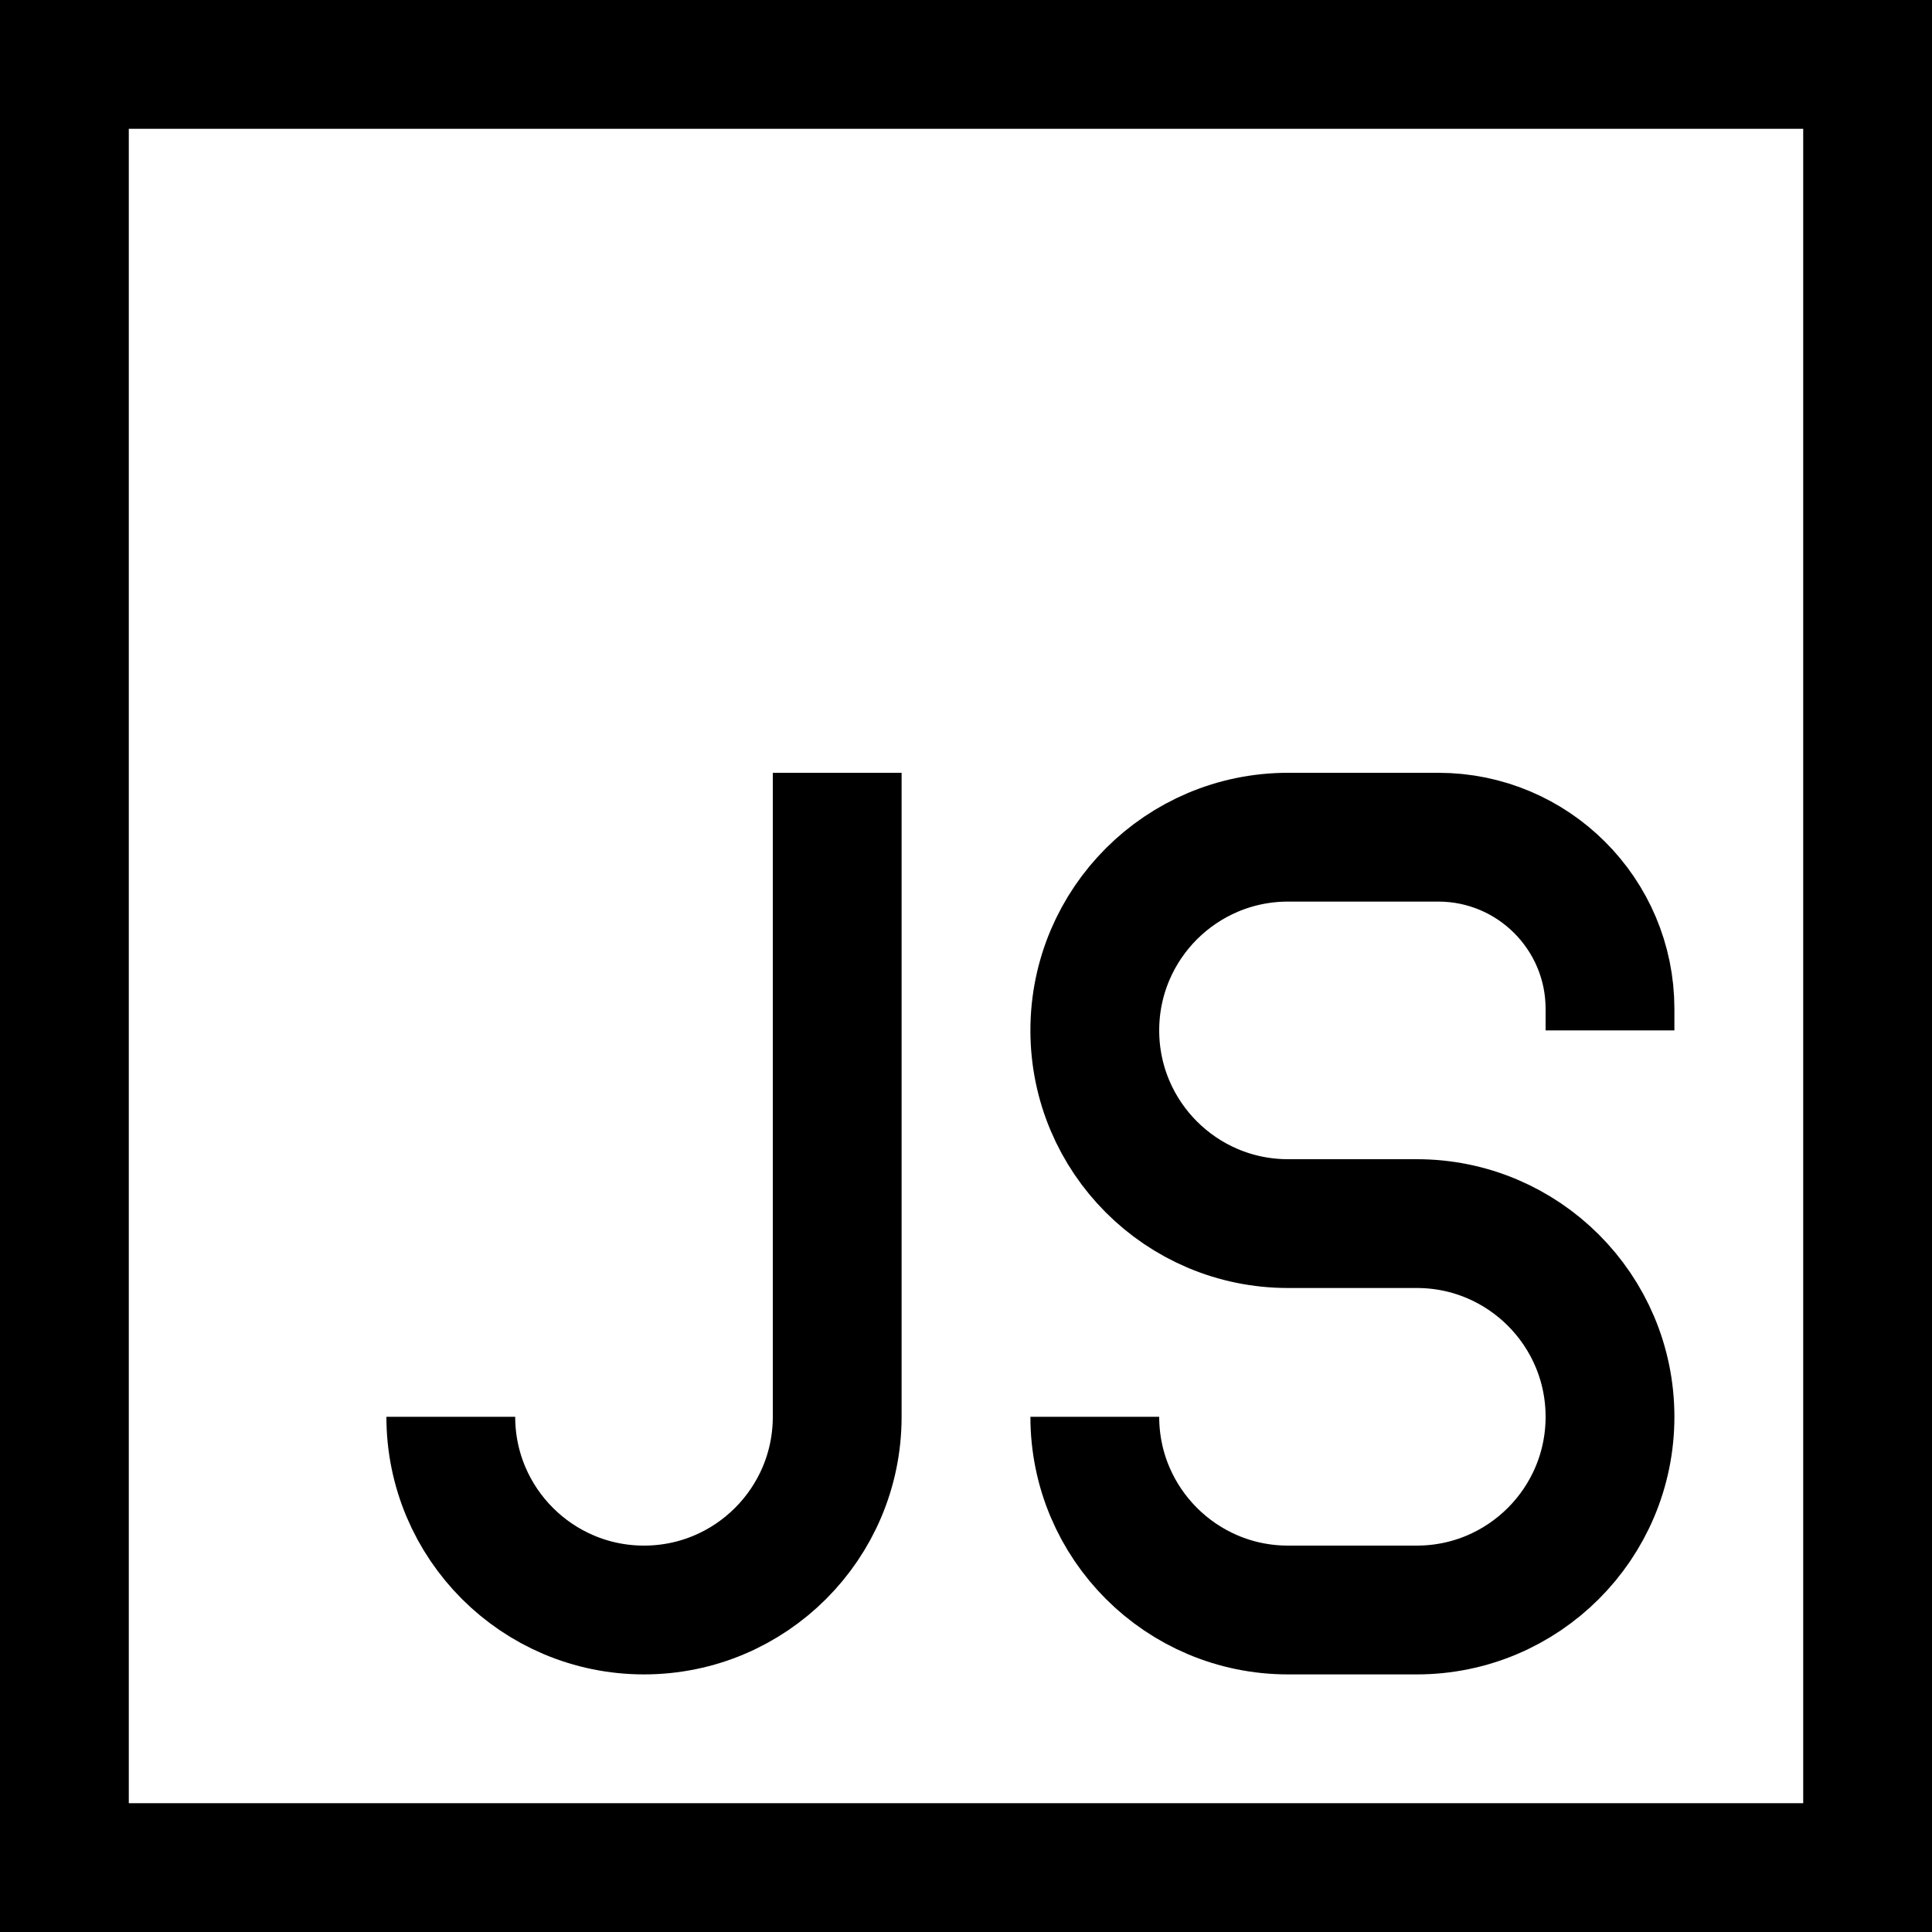
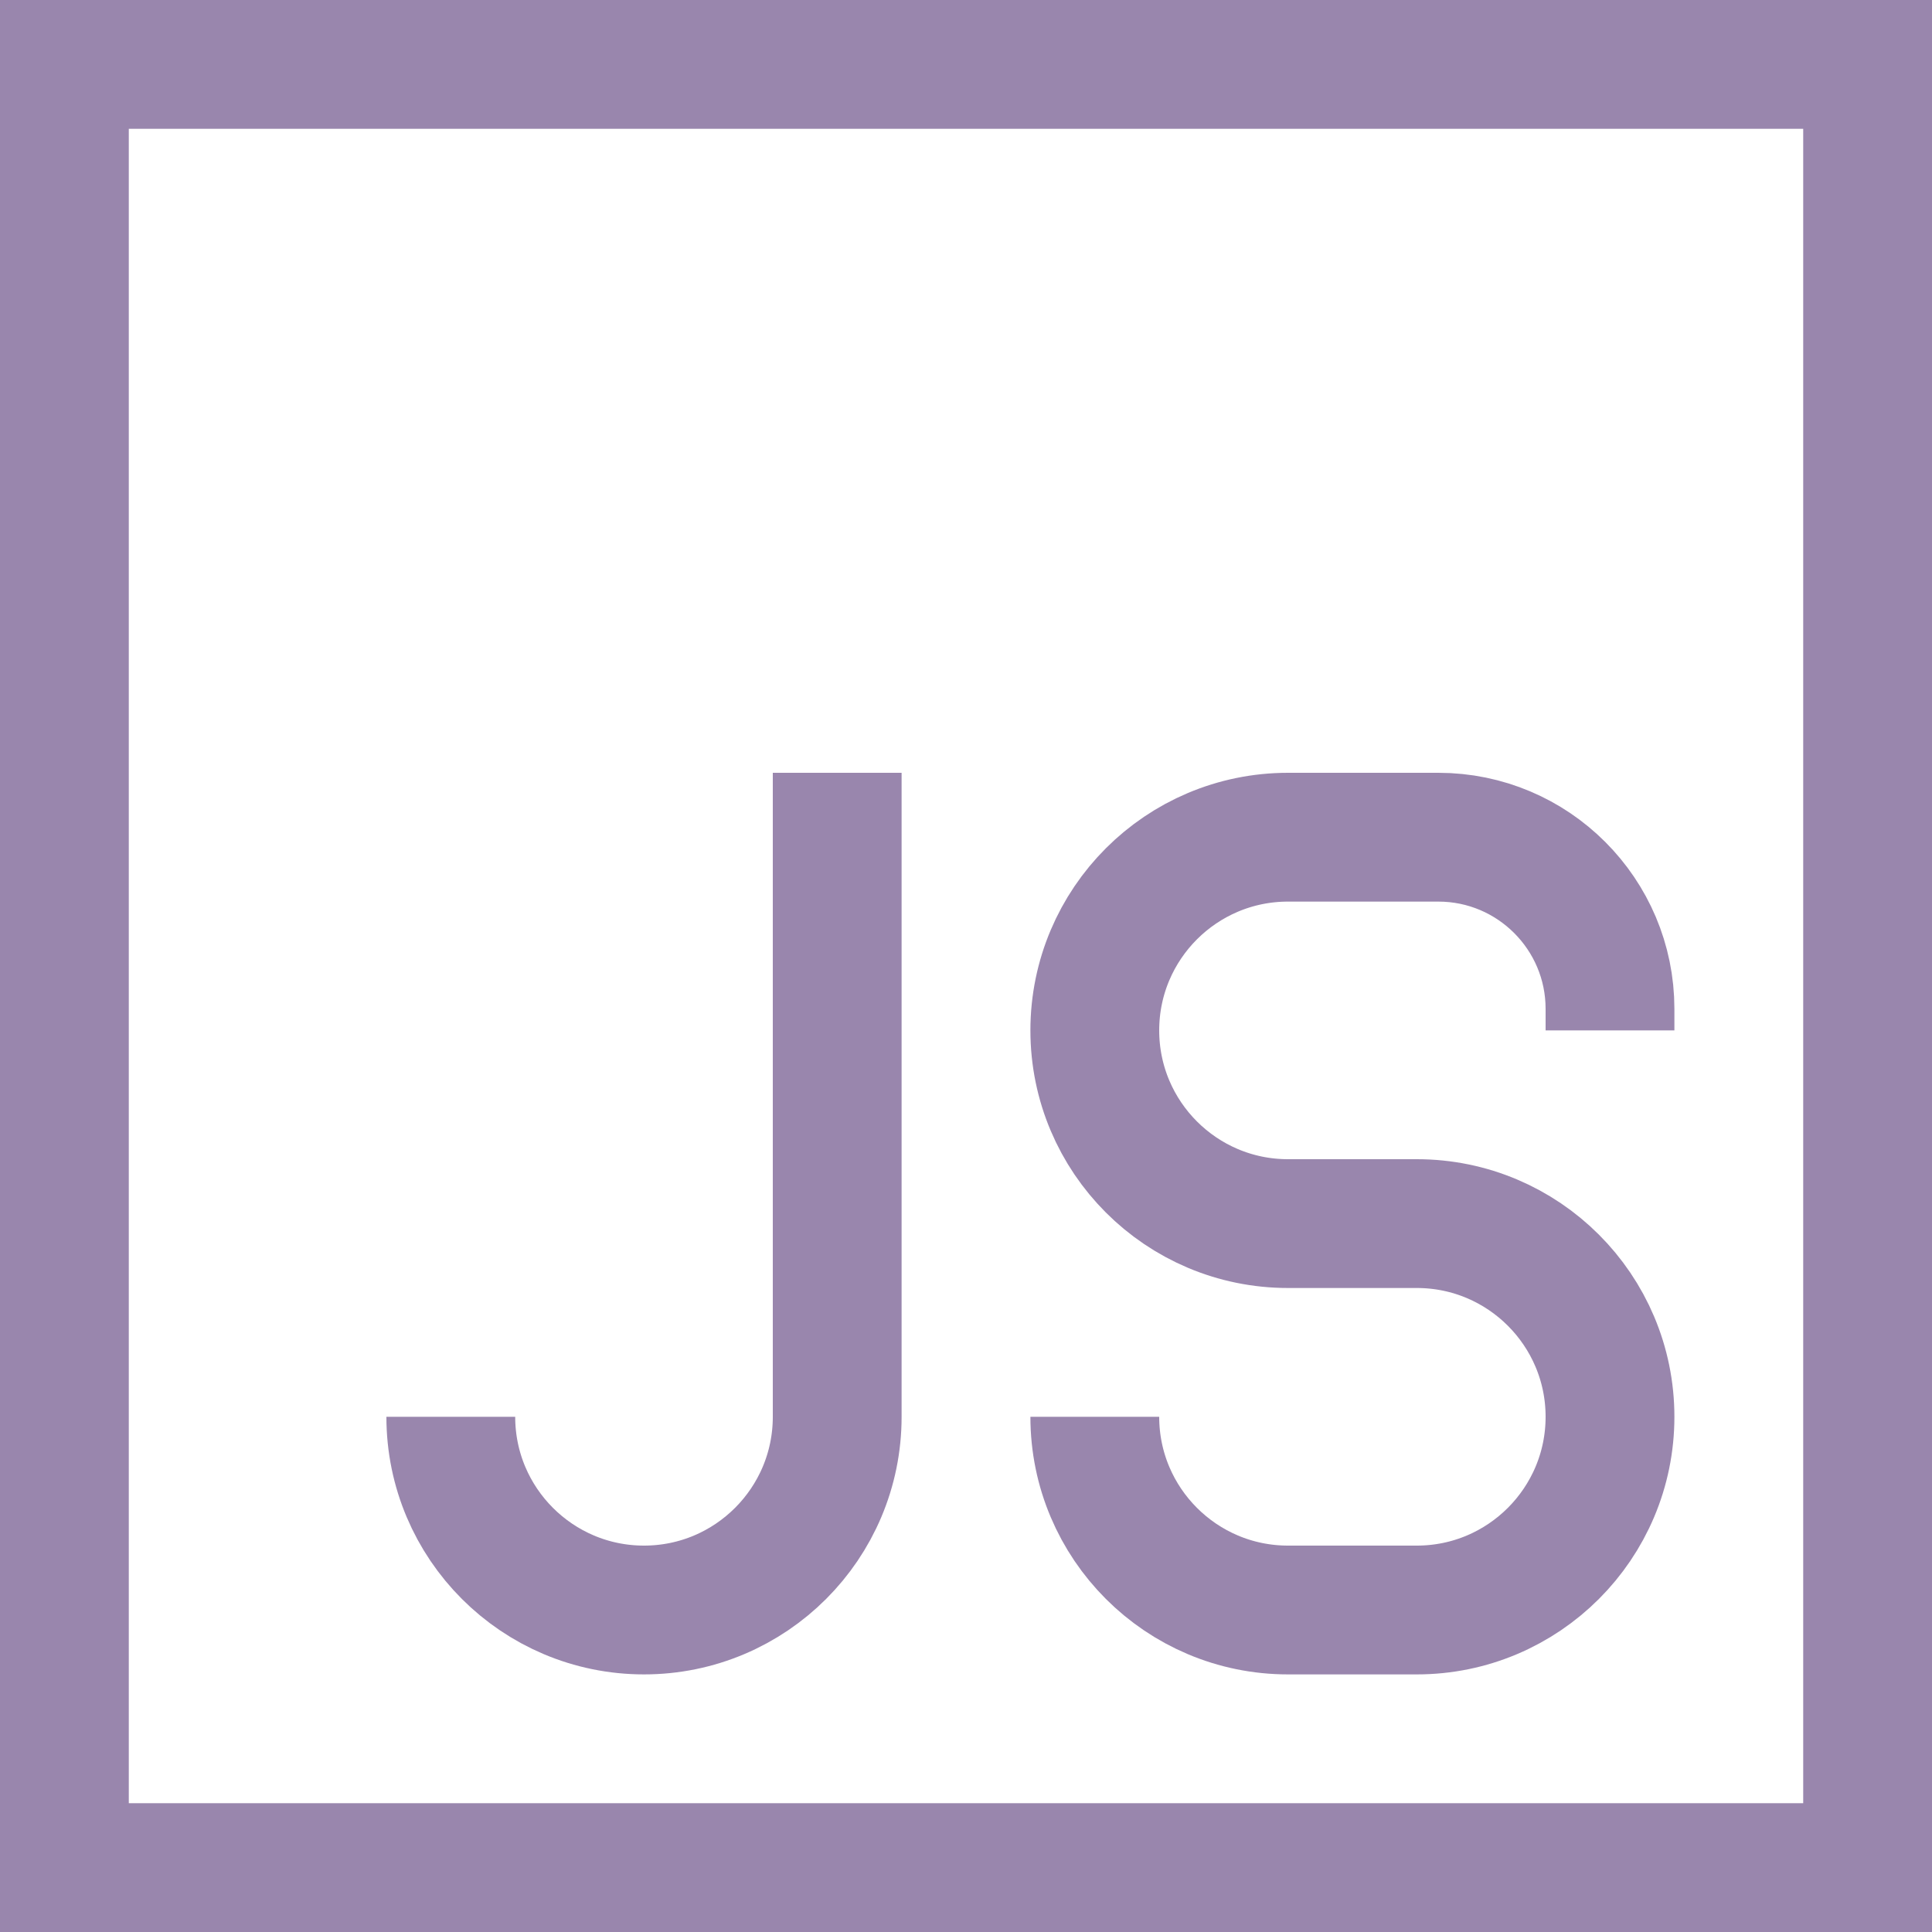
<svg xmlns="http://www.w3.org/2000/svg" width="800px" height="800px" viewBox="0 0 15 15" fill="none">
-   <path d="M12.5 8V7.833C12.5 7.097 11.903 6.5 11.167 6.5H10C9.172 6.5 8.5 7.172 8.5 8C8.5 8.828 9.172 9.5 10 9.5H11C11.828 9.5 12.5 10.172 12.5 11C12.5 11.828 11.828 12.5 11 12.5H10C9.172 12.5 8.5 11.828 8.5 11M6.5 6V11C6.5 11.828 5.828 12.5 5 12.5C4.172 12.5 3.5 11.828 3.5 11M0.5 0.5H14.5V14.5H0.5V0.5Z" stroke="#000000" />
+   <path d="M12.5 8V7.833C12.5 7.097 11.903 6.5 11.167 6.5H10C9.172 6.5 8.5 7.172 8.5 8C8.5 8.828 9.172 9.5 10 9.5H11C11.828 9.5 12.5 10.172 12.5 11C12.5 11.828 11.828 12.5 11 12.5H10C9.172 12.5 8.5 11.828 8.5 11M6.5 6V11C6.5 11.828 5.828 12.5 5 12.5C4.172 12.5 3.5 11.828 3.5 11M0.5 0.5H14.5V14.5H0.5V0.5Z" stroke="#9986ad" />
</svg>
